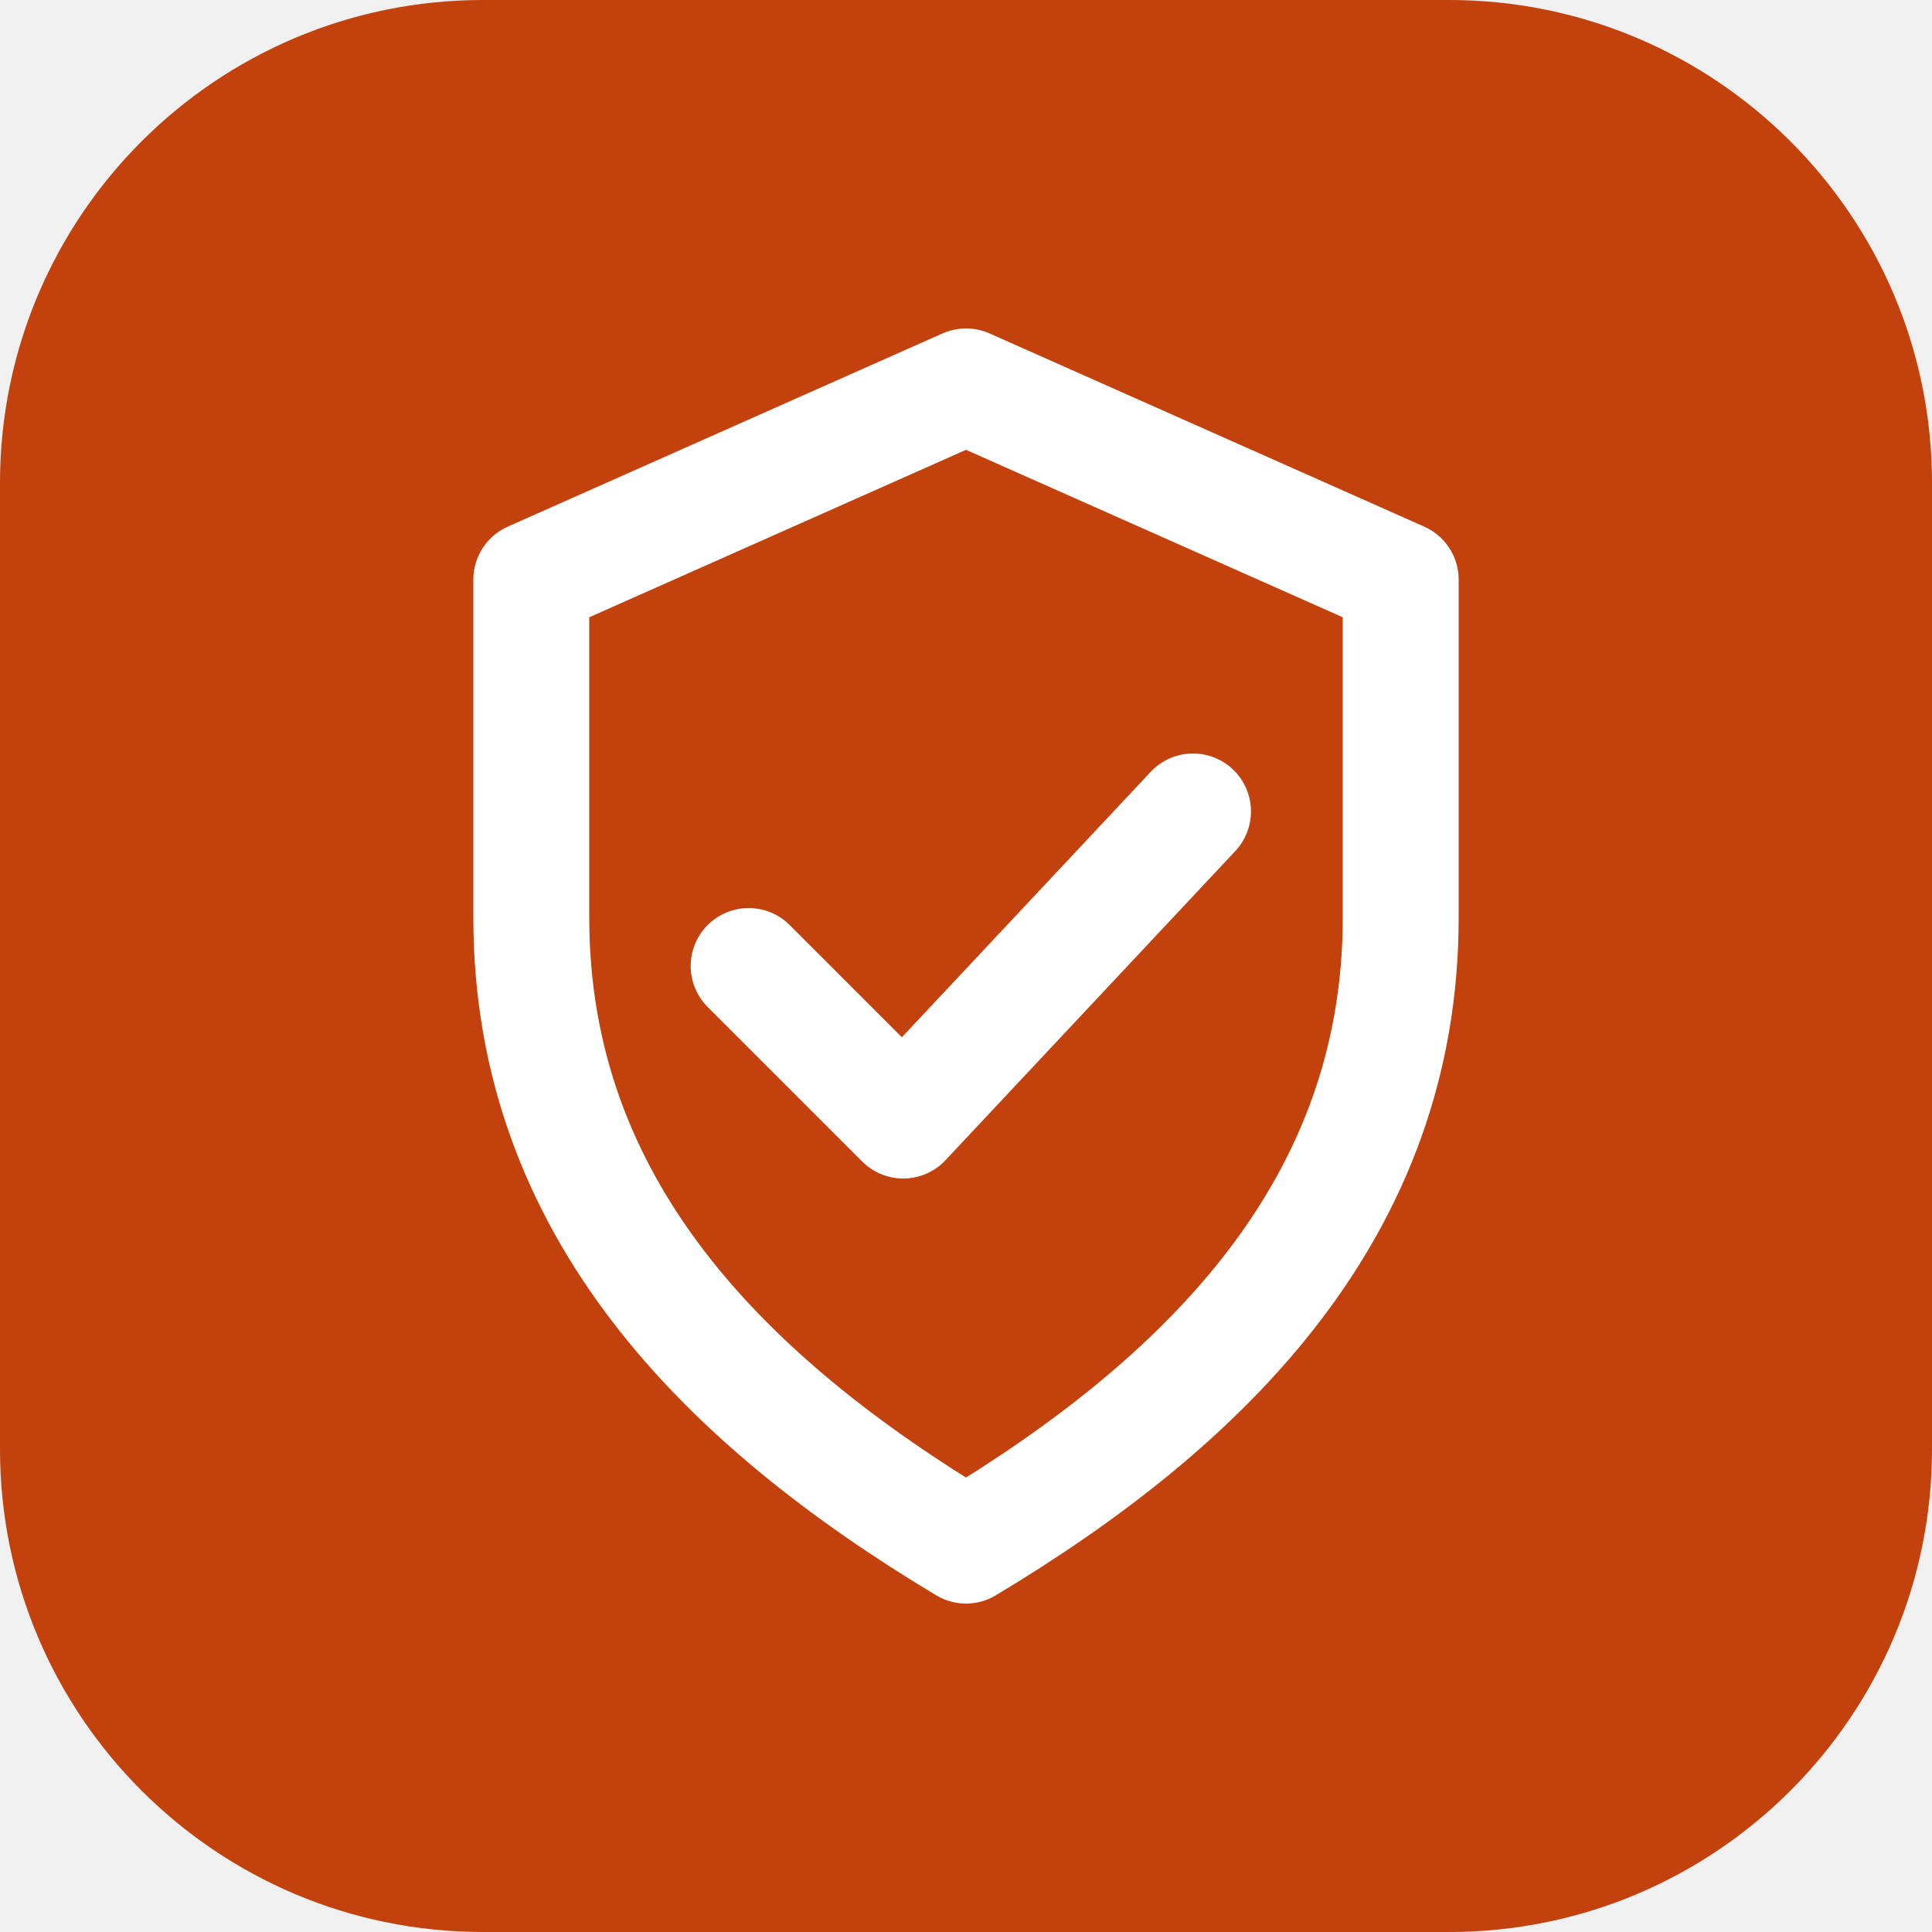
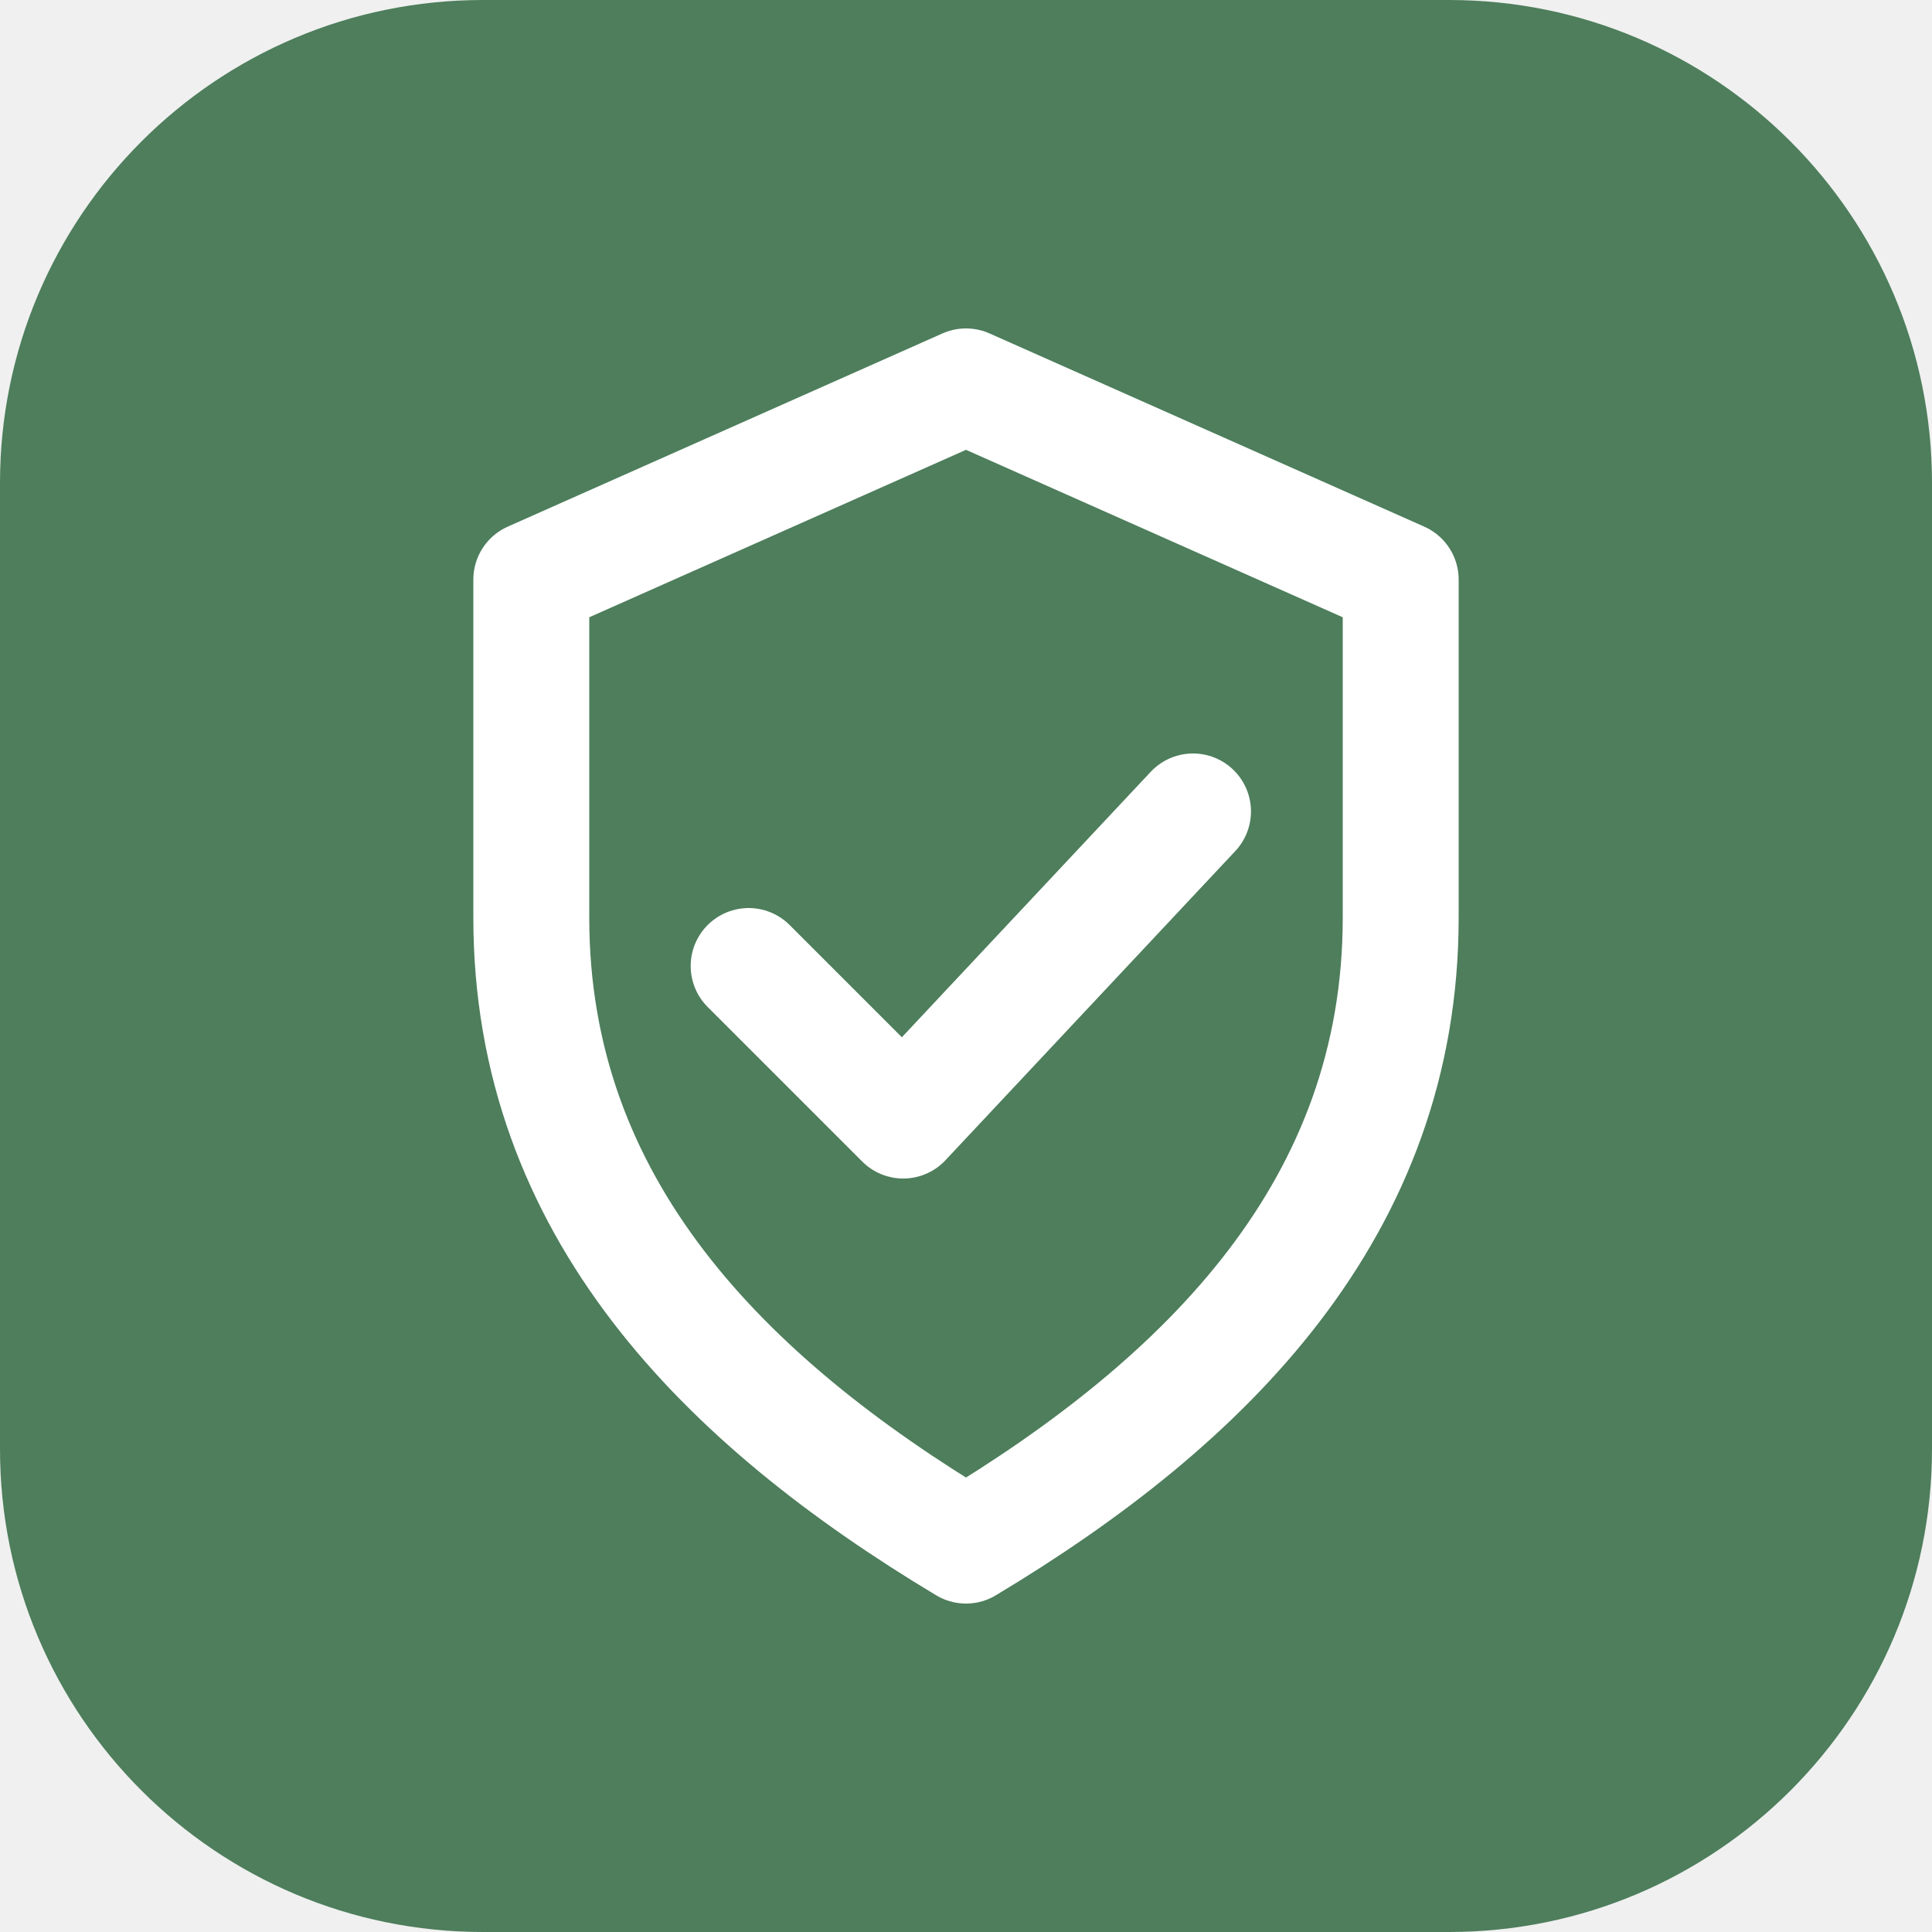
<svg xmlns="http://www.w3.org/2000/svg" viewBox="0 0 40 40">
-   <rect width="40" height="40" rx="10" fill="#C2410C" />
+   <rect width="40" height="40" rx="10" fill="#4E7E5C" />
  <path d="M20 8l9 4v7c0 6-4 10-9 13-5-3-9-7-9-13v-7z" fill="none" stroke="#fff" stroke-width="2.4" stroke-linejoin="round" />
  <path d="M15.5 20l3.2 3.2 6-6.4" fill="none" stroke="#fff" stroke-width="2.4" stroke-linecap="round" stroke-linejoin="round" />
</svg>
